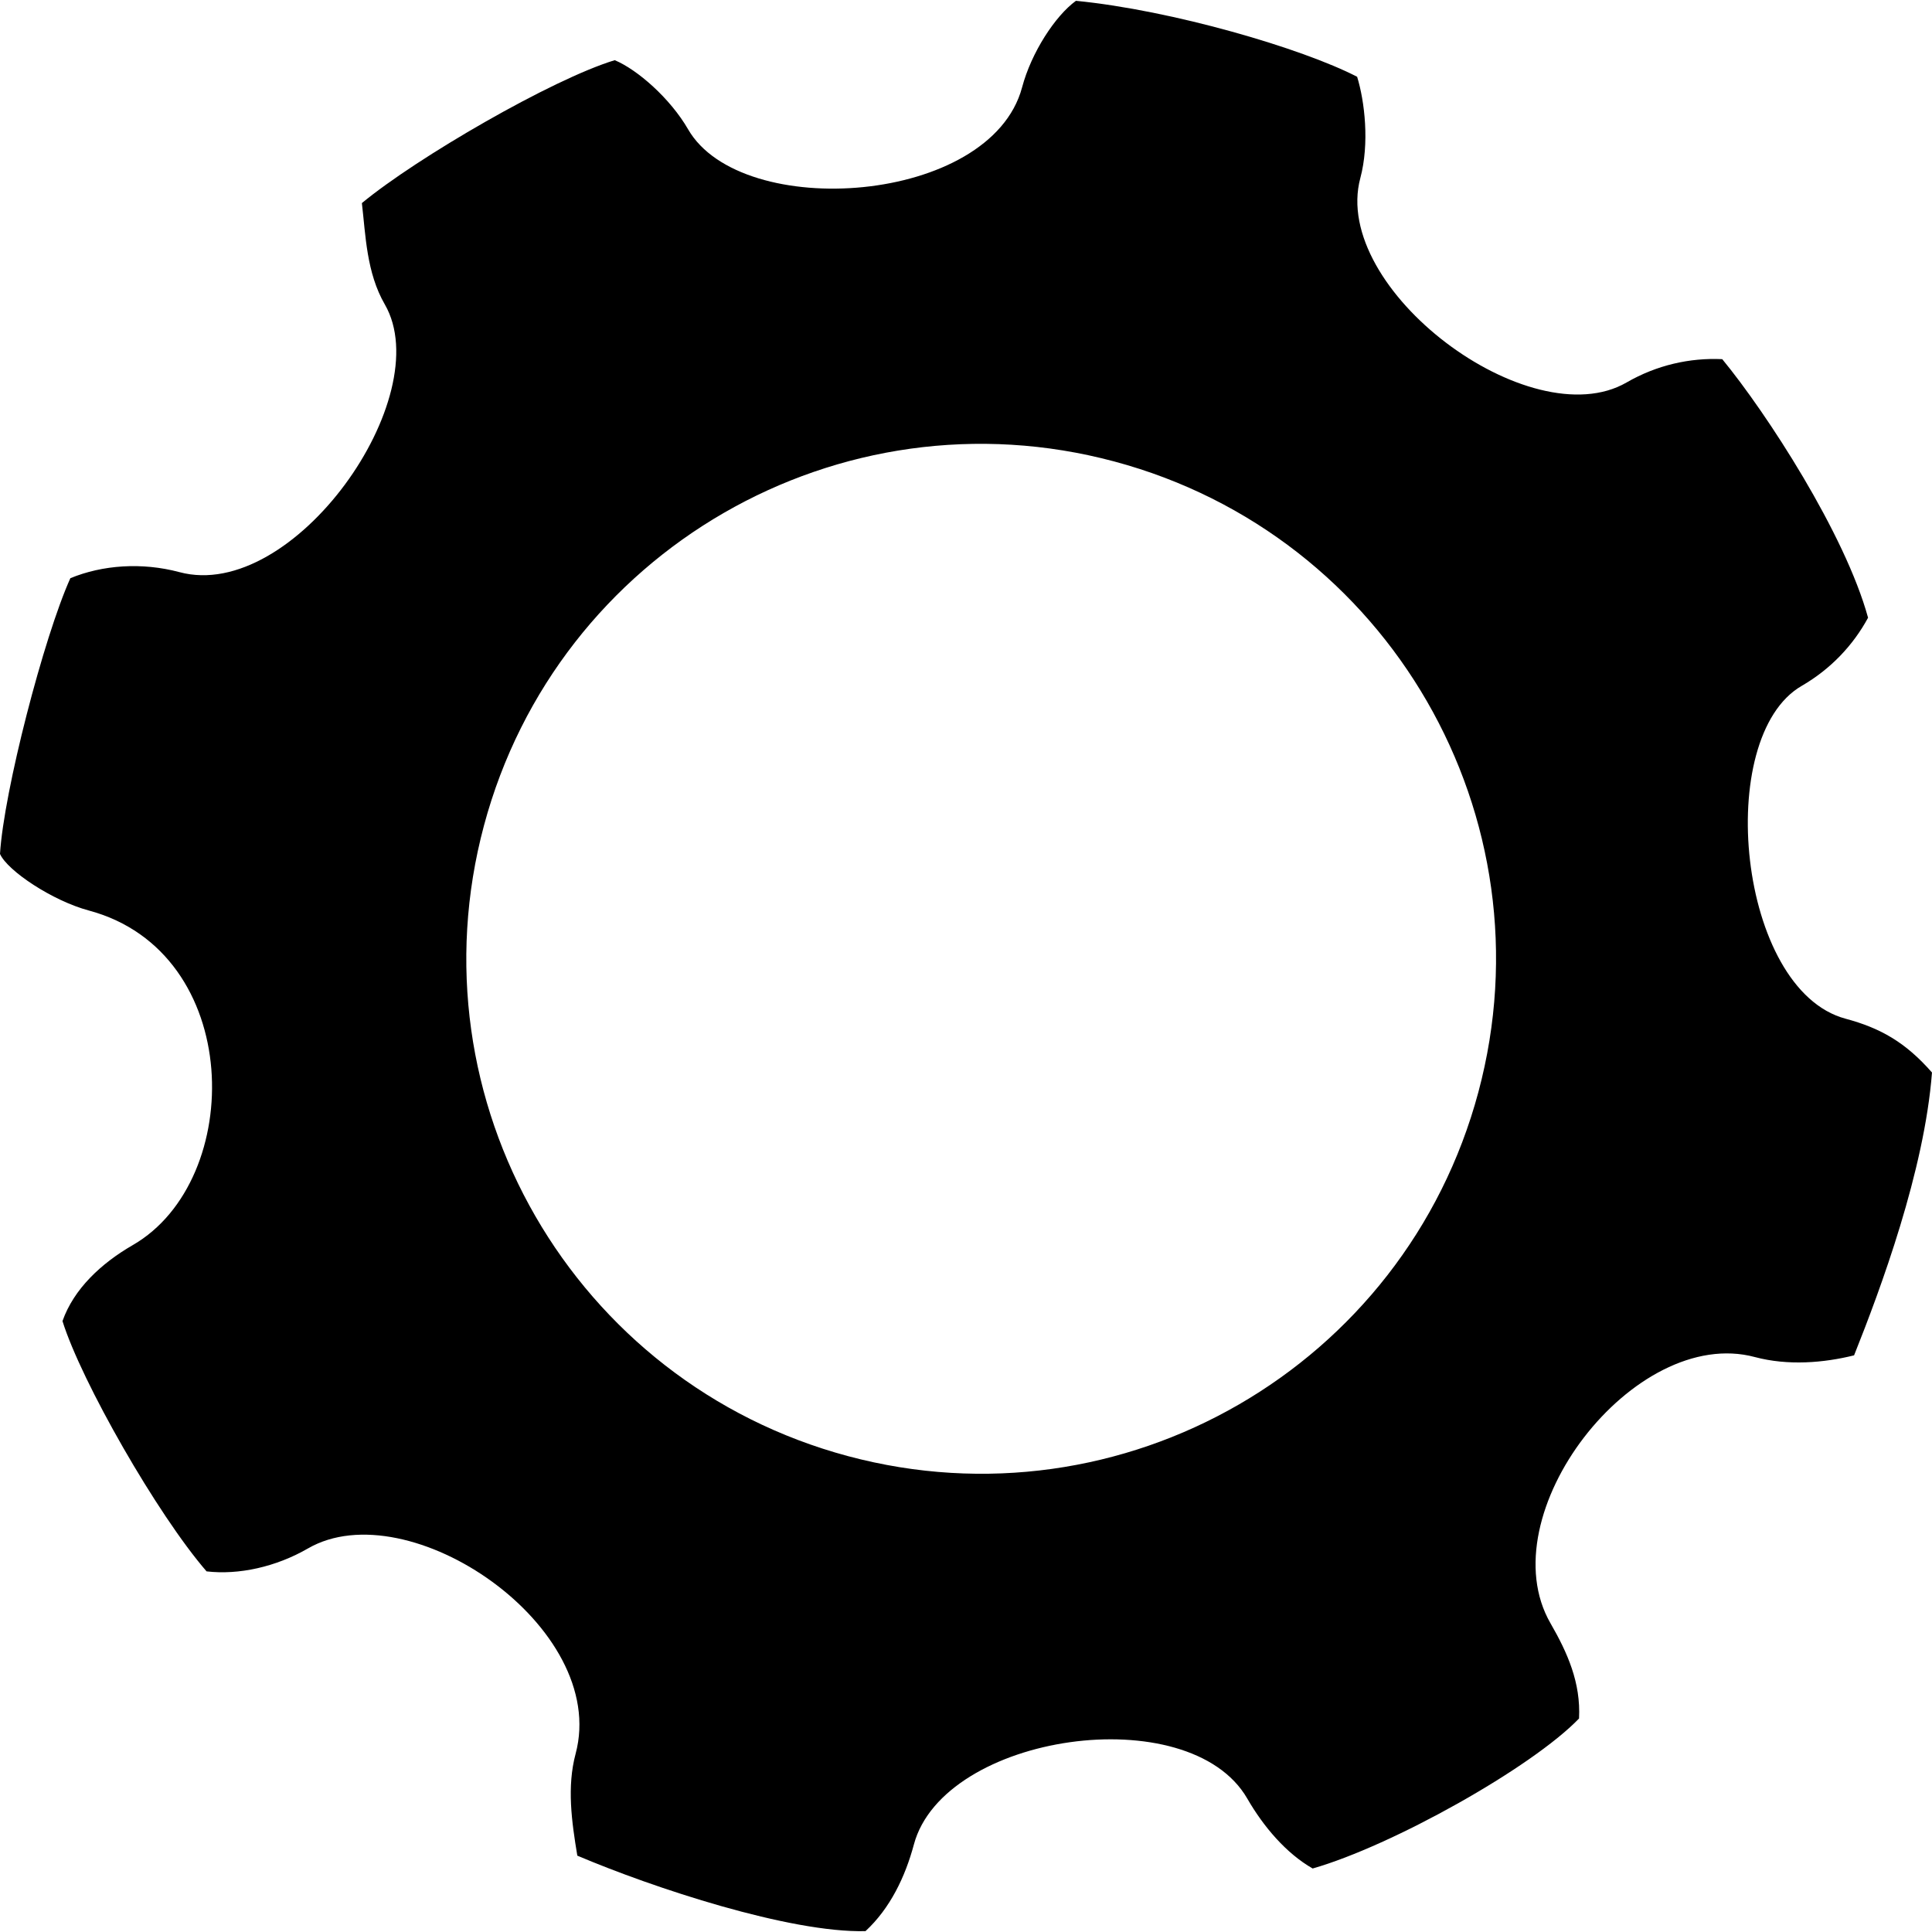
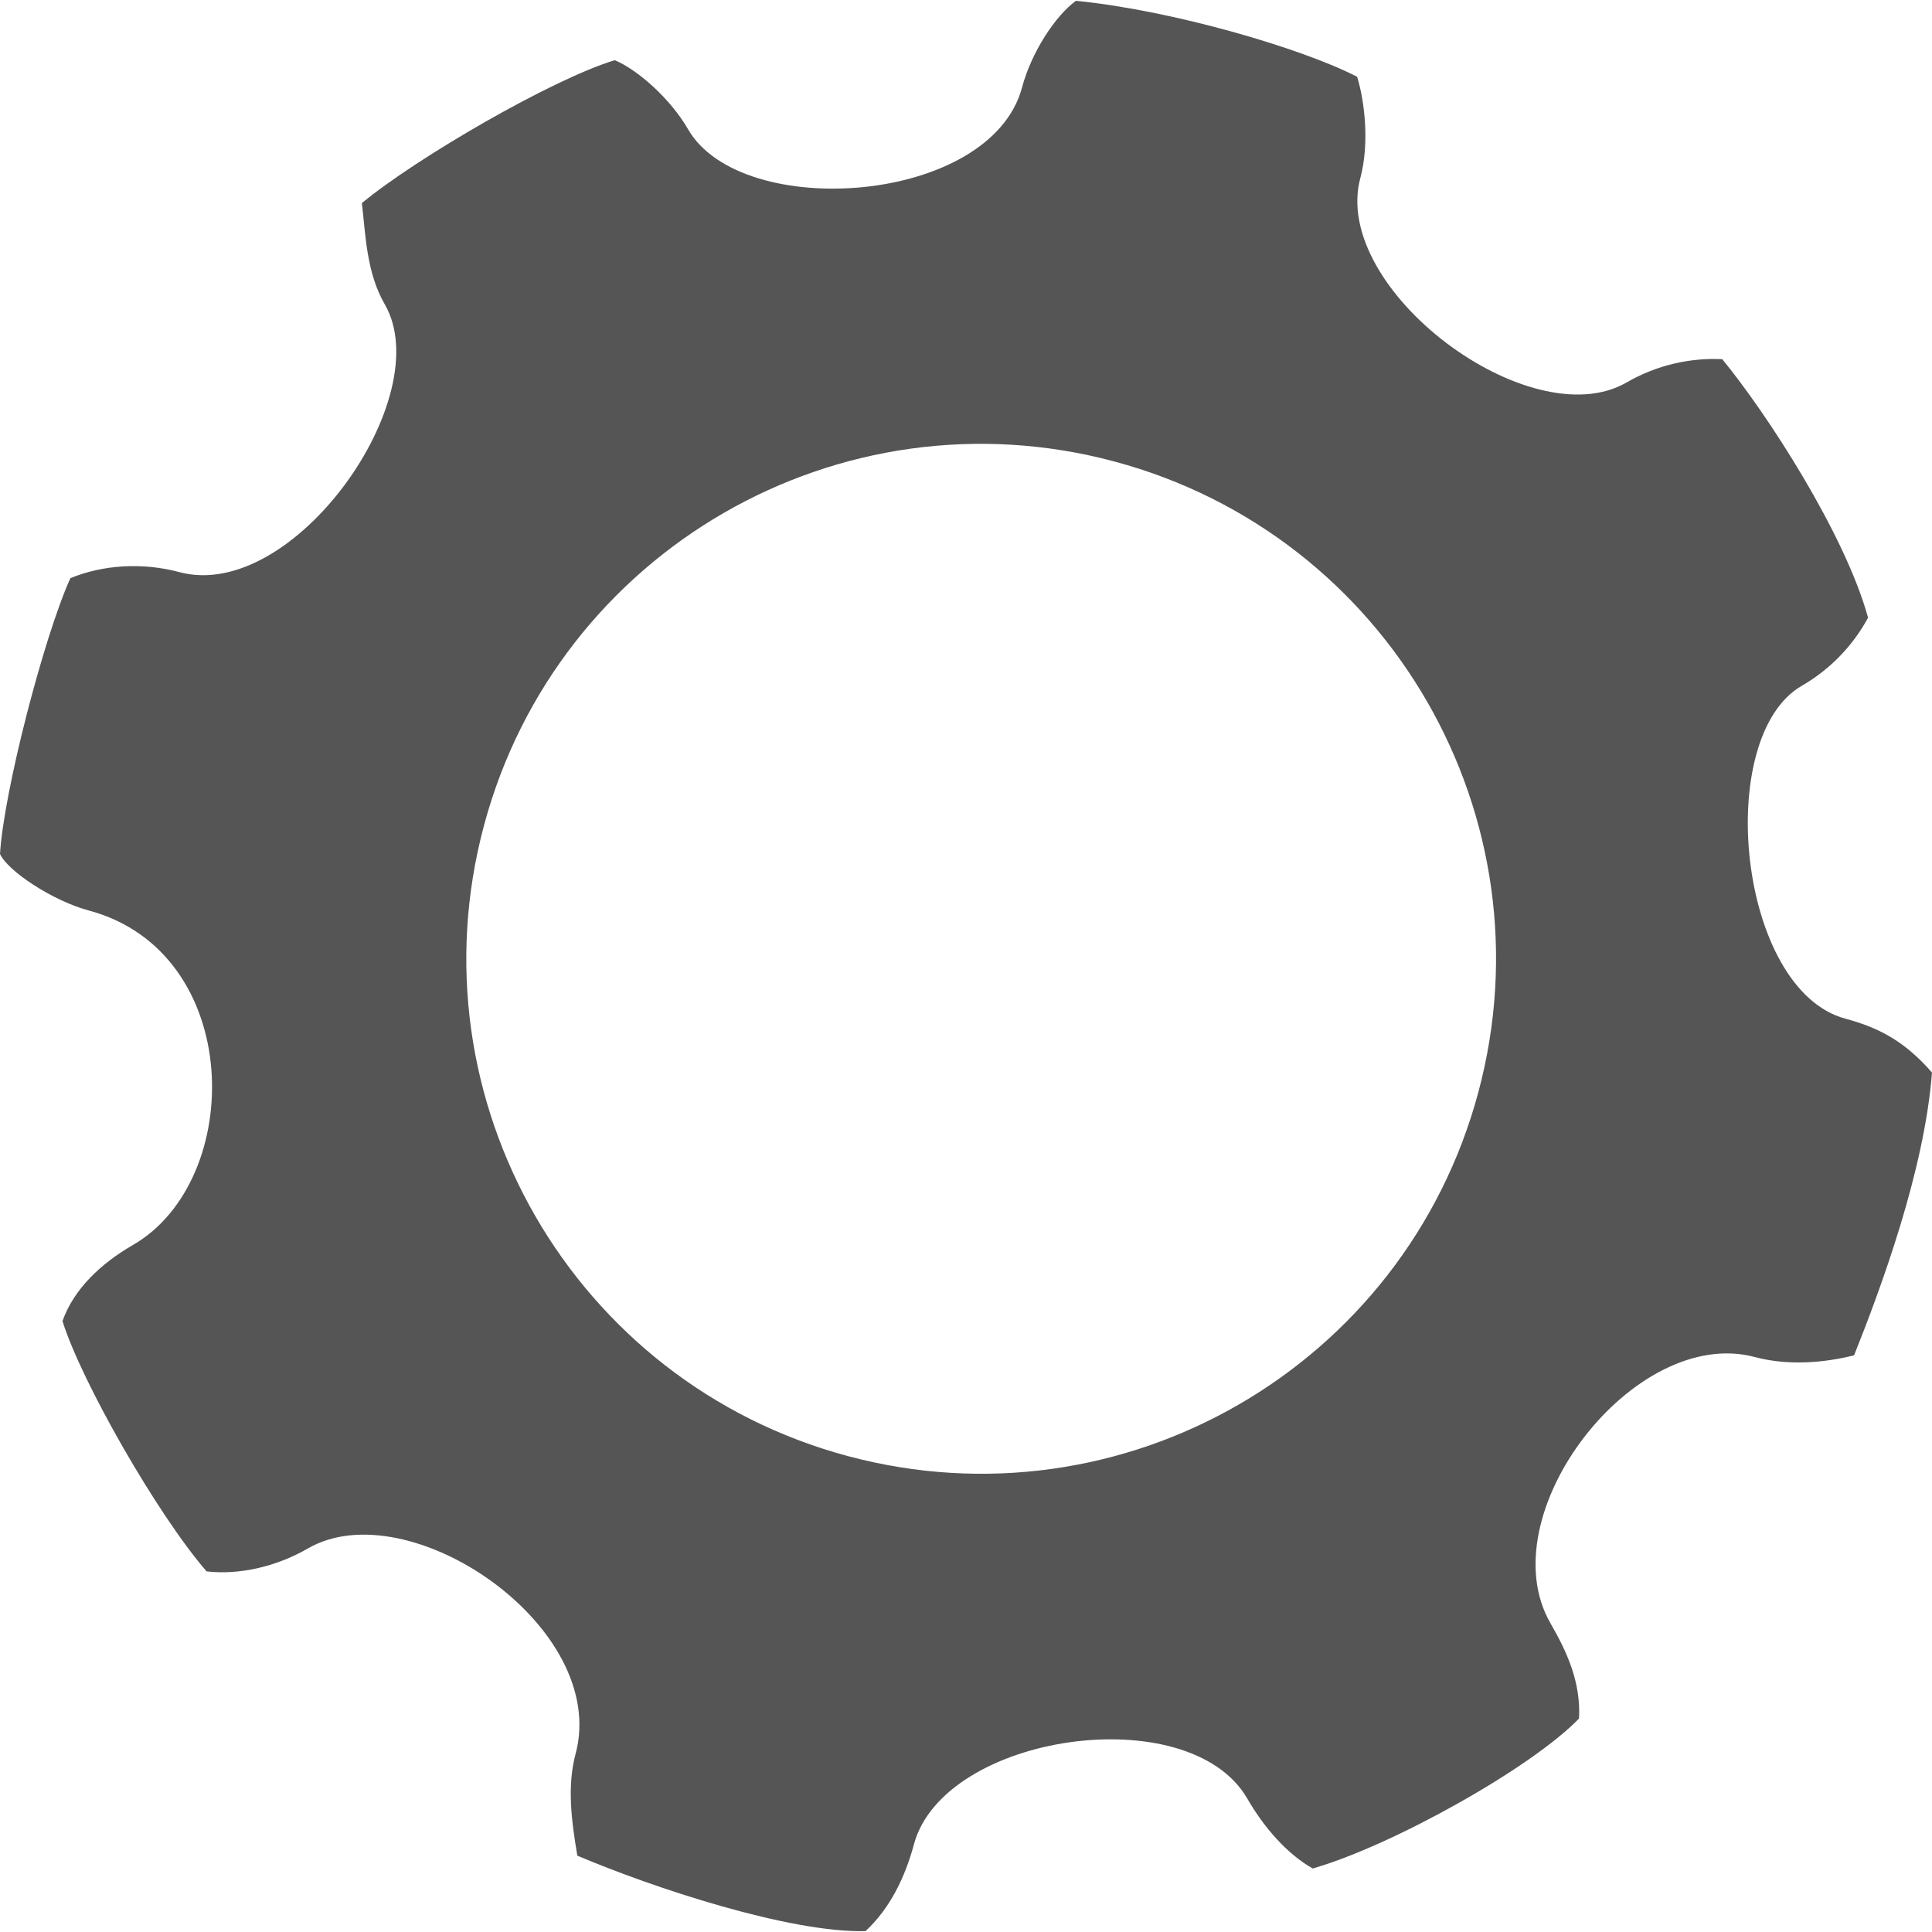
<svg xmlns="http://www.w3.org/2000/svg" version="1.1" id="Settings_1_" x="0px" y="0px" width="100px" height="100px" viewBox="0 0 100 100" enable-background="new 0 0 100 100" xml:space="preserve">
-   <path fill-rule="evenodd" clip-rule="evenodd" d="M95.525,52.728c-5.582-1.496-6.847-14.585-2.268-17.228  c1.501-0.87,2.665-2.104,3.434-3.527c-1.191-4.343-5.255-10.6-7.548-13.383c-1.676-0.078-3.39,0.305-4.95,1.206  c-4.995,2.886-15.321-4.833-13.783-10.578c0.481-1.795,0.227-3.972-0.165-5.244c-2.839-1.468-9.562-3.443-14.555-3.932  c-1.076,0.783-2.308,2.676-2.788,4.483c-1.629,6.075-14.52,6.958-17.285,2.17c-0.923-1.6-2.623-3.09-3.798-3.58  c-3.23,0.979-10.249,5.048-13.088,7.397c0.196,1.664,0.234,3.597,1.188,5.247c2.763,4.789-4.72,15.438-10.629,13.855  c-1.944-0.52-3.984-0.372-5.648,0.313C2.271,32.963,0.196,40.97,0,44.2c0.392,0.881,2.729,2.428,4.598,2.928  c8.043,2.156,8.106,13.951,2.279,17.315c-1.646,0.951-3.056,2.271-3.643,3.936c0.979,3.132,4.913,10.018,7.458,12.955  c1.664,0.195,3.597-0.232,5.248-1.187c5.204-3.007,15.612,4.064,13.853,10.631c-0.457,1.709-0.204,3.507,0.089,5.27  c3.916,1.664,11,4.005,14.916,3.907c1.272-1.175,2.057-2.812,2.504-4.483c1.54-5.748,14.253-7.582,17.257-2.378  c0.839,1.455,2.014,2.836,3.384,3.619c4.111-1.175,11.338-5.219,13.788-7.764c0.096-1.859-0.604-3.412-1.474-4.922  c-3.247-5.619,4.338-15.458,10.575-13.786c1.708,0.456,3.568,0.302,5.135-0.089c1.37-3.427,3.642-9.549,4.032-14.639  C98.629,53.947,97.329,53.212,95.525,52.728z M76.521,56.525c-3.807,14.217-18.417,22.651-32.632,18.843  c-14.213-3.81-22.647-18.423-18.839-32.639c3.808-14.216,18.418-22.651,32.631-18.842C71.895,27.696,80.33,42.307,76.521,56.525z" />
+   <path fill="#555555" d="M95.525,52.729c-5.582-1.496-6.848-14.585-2.269-17.229c1.501-0.87,2.665-2.104,3.435-3.527  c-1.191-4.343-5.256-10.6-7.549-13.383c-1.676-0.078-3.39,0.305-4.949,1.206c-4.995,2.886-15.321-4.833-13.783-10.578  c0.48-1.795,0.227-3.972-0.165-5.244c-2.839-1.468-9.562-3.443-14.556-3.932c-1.075,0.783-2.308,2.676-2.787,4.483  c-1.629,6.075-14.521,6.958-17.285,2.17c-0.923-1.6-2.623-3.09-3.798-3.58c-3.23,0.979-10.249,5.048-13.088,7.397  c0.196,1.664,0.234,3.597,1.188,5.247c2.763,4.789-4.72,15.438-10.629,13.855c-1.944-0.521-3.984-0.372-5.648,0.312  C2.271,32.963,0.196,40.97,0,44.2c0.392,0.881,2.729,2.428,4.598,2.928c8.043,2.156,8.106,13.951,2.279,17.315  c-1.646,0.951-3.056,2.271-3.643,3.936c0.979,3.132,4.913,10.018,7.458,12.955c1.664,0.195,3.597-0.232,5.248-1.188  c5.204-3.006,15.612,4.064,13.853,10.631c-0.457,1.709-0.204,3.508,0.089,5.271c3.916,1.664,11,4.005,14.916,3.907  c1.272-1.176,2.057-2.812,2.504-4.482c1.54-5.748,14.253-7.582,17.257-2.379c0.84,1.455,2.015,2.836,3.385,3.619  c4.111-1.175,11.338-5.219,13.787-7.764c0.097-1.859-0.604-3.412-1.474-4.922c-3.247-5.619,4.339-15.459,10.575-13.786  c1.708,0.456,3.568,0.302,5.135-0.089c1.37-3.428,3.643-9.549,4.032-14.639C98.629,53.947,97.329,53.212,95.525,52.729z   M76.521,56.525c-3.808,14.217-18.418,22.65-32.632,18.843c-14.213-3.81-22.647-18.423-18.839-32.639  c3.808-14.216,18.418-22.651,32.632-18.842C71.895,27.696,80.33,42.307,76.521,56.525z" />
</svg>
